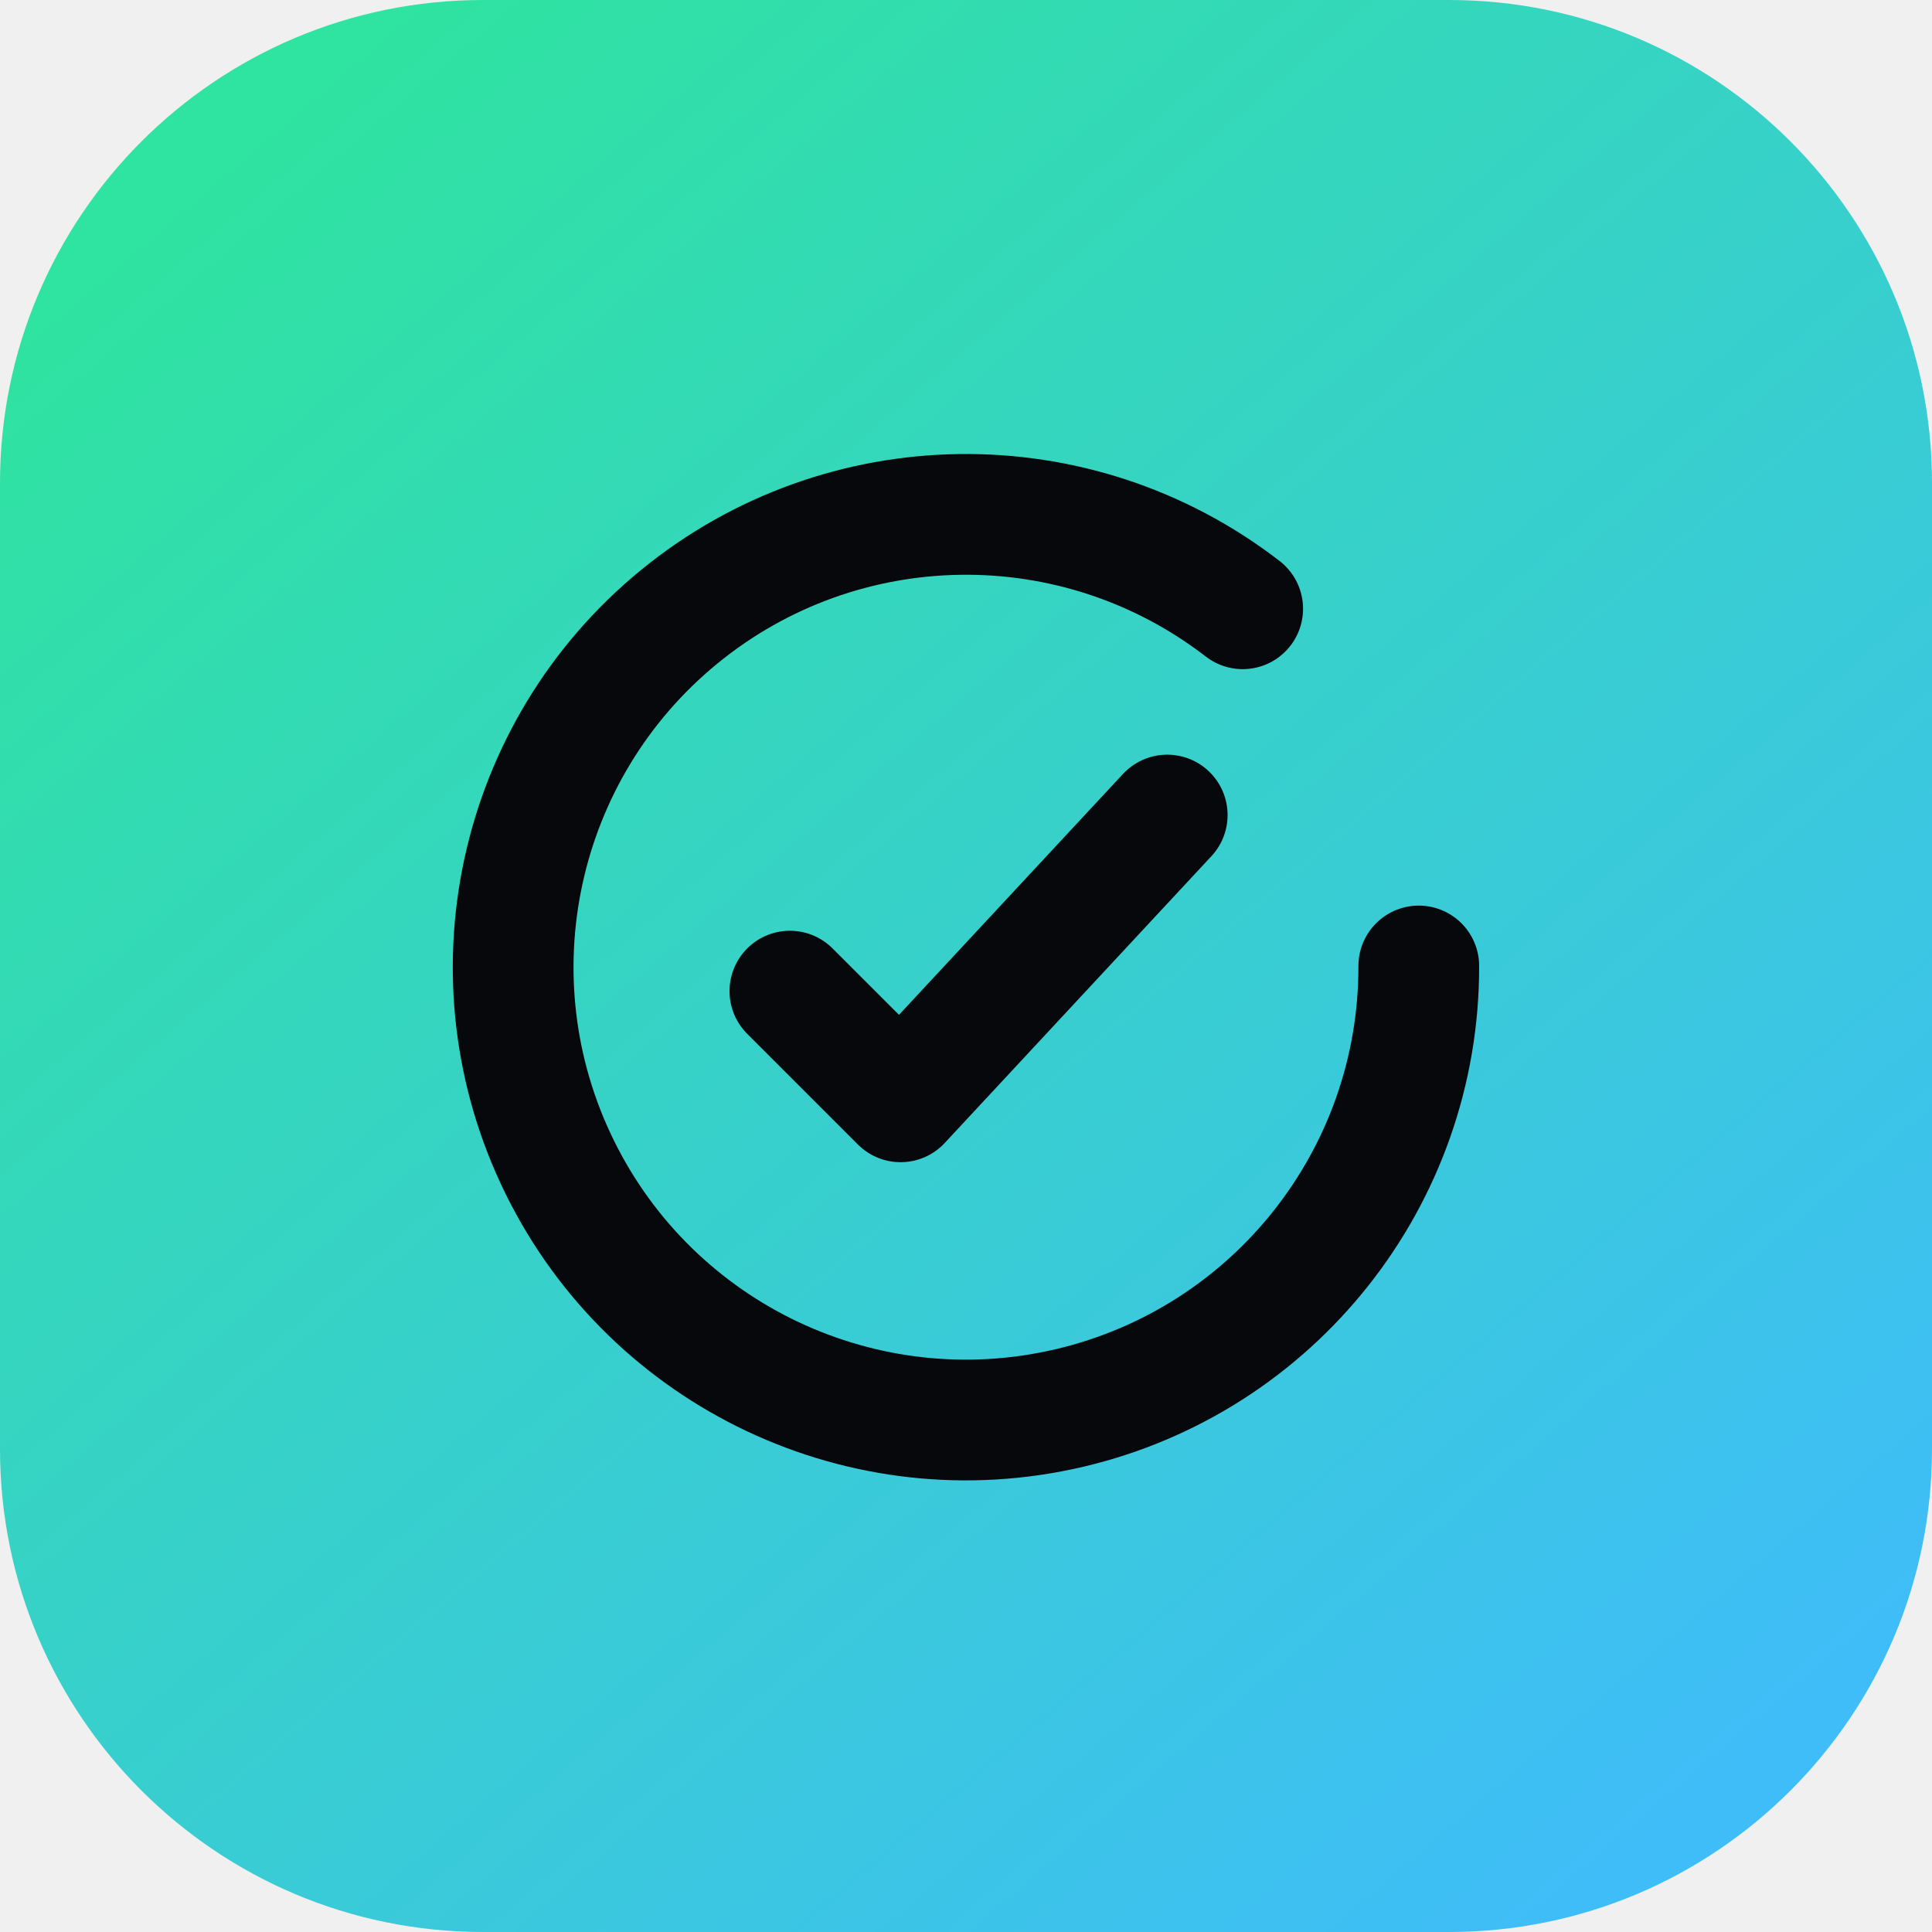
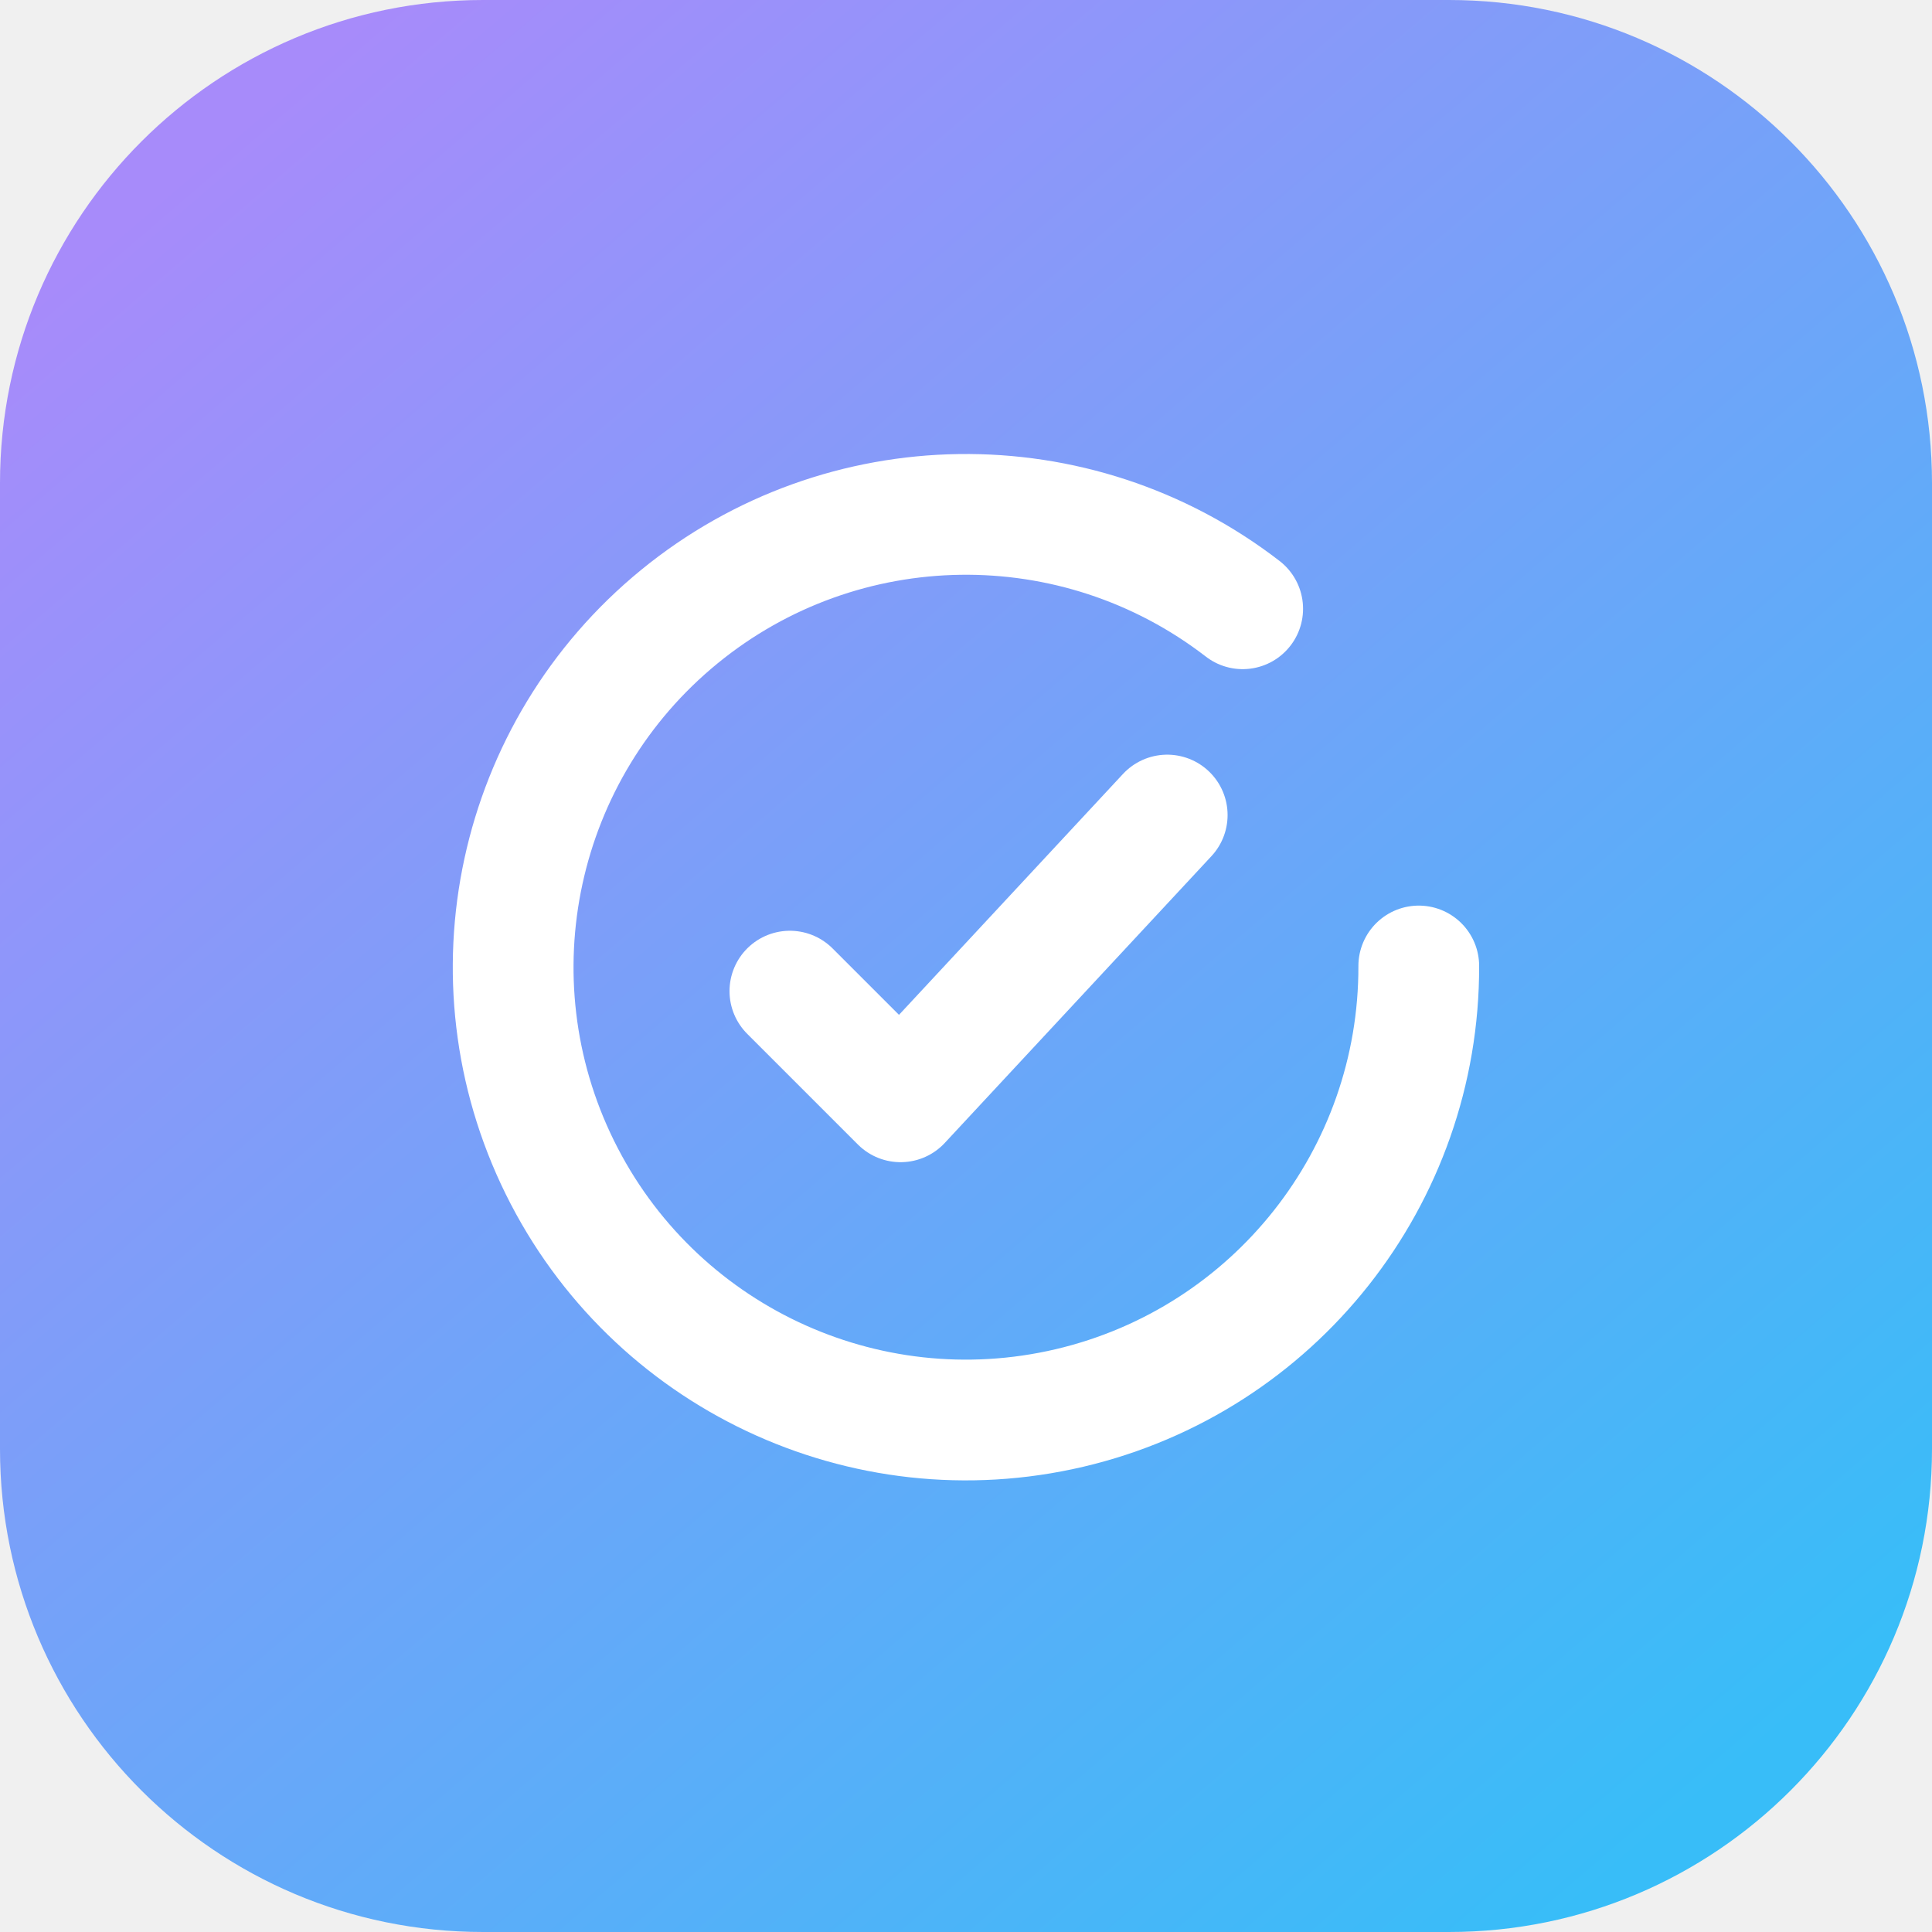
<svg xmlns="http://www.w3.org/2000/svg" width="32" height="32" viewBox="0 0 32 32" fill="none">
  <defs>
    <linearGradient id="ah" x1="4" y1="2" x2="28" y2="30" gradientUnits="userSpaceOnUse">
-       <stop stop-color="#2fe3a0" />
-       <stop offset="1" stop-color="#3fbdf8" />
+       <stop stop-color="#a78bfa" />
+       <stop offset="1" stop-color="#38bdf8" />
    </linearGradient>
  </defs>
  <rect width="32" height="32" rx="8" fill="url(#ah)" />
  <g transform="translate(6 6) scale(0.8333)">
-     <path d="M21 12a9 9 0 1 1-3.5-7.1" stroke="#07080b" stroke-width="2.4" stroke-linecap="round" />
-     <path d="M8.5 12.5l2.2 2.2L16 9" stroke="#07080b" stroke-width="2.4" stroke-linecap="round" stroke-linejoin="round" />
+     <path d="M21 12a9 9 0 1 1-3.5-7.1" stroke="#ffffff" stroke-width="2.4" stroke-linecap="round" />
+     <path d="M8.5 12.5l2.2 2.2L16 9" stroke="#ffffff" stroke-width="2.4" stroke-linecap="round" stroke-linejoin="round" />
  </g>
</svg>
